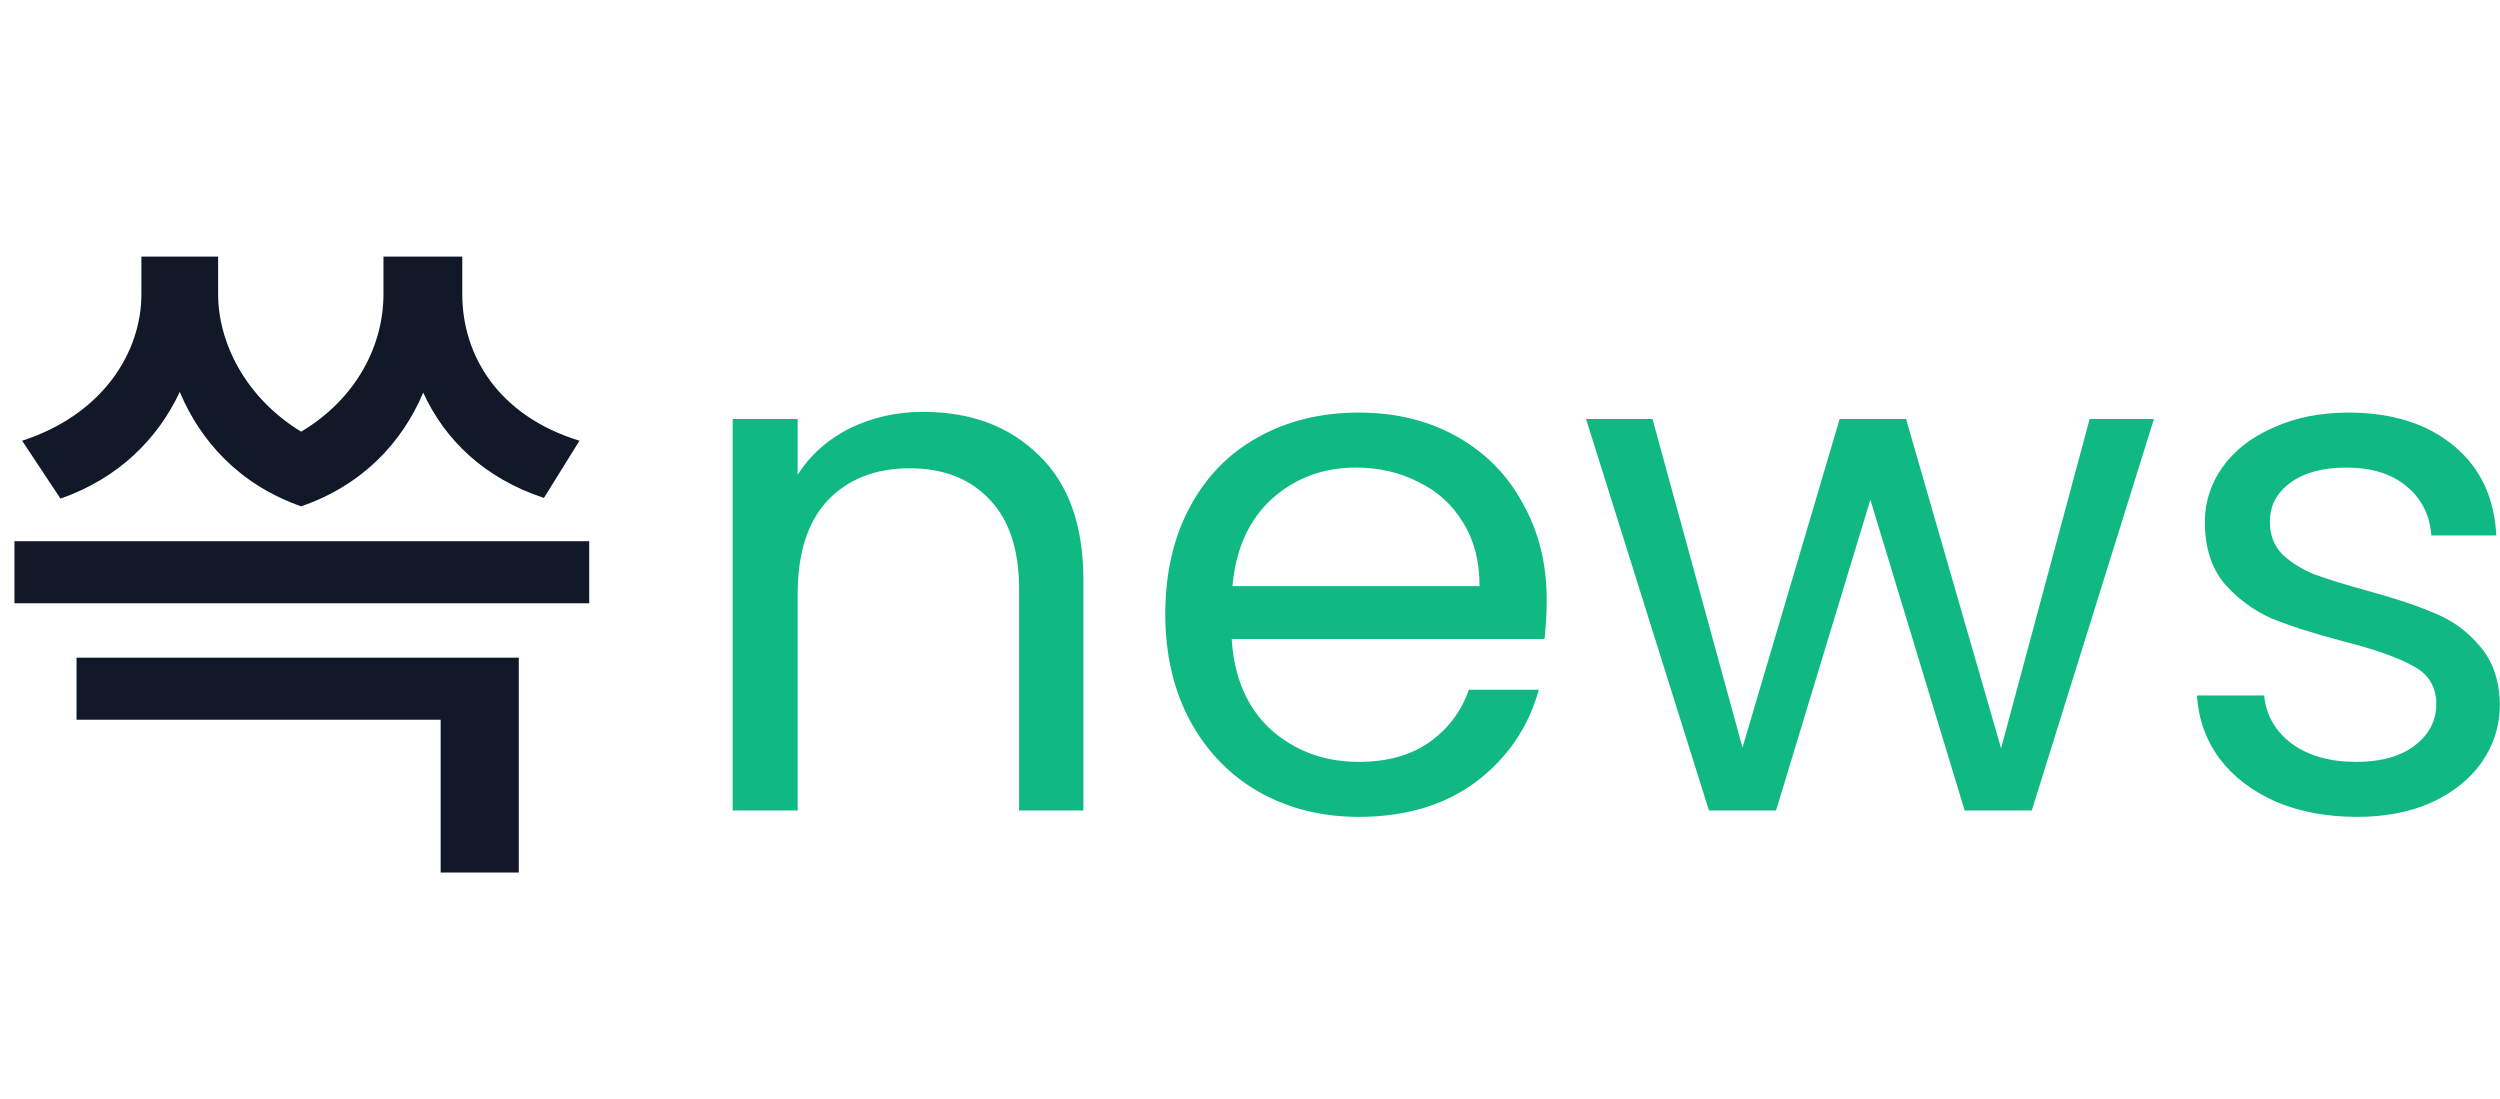
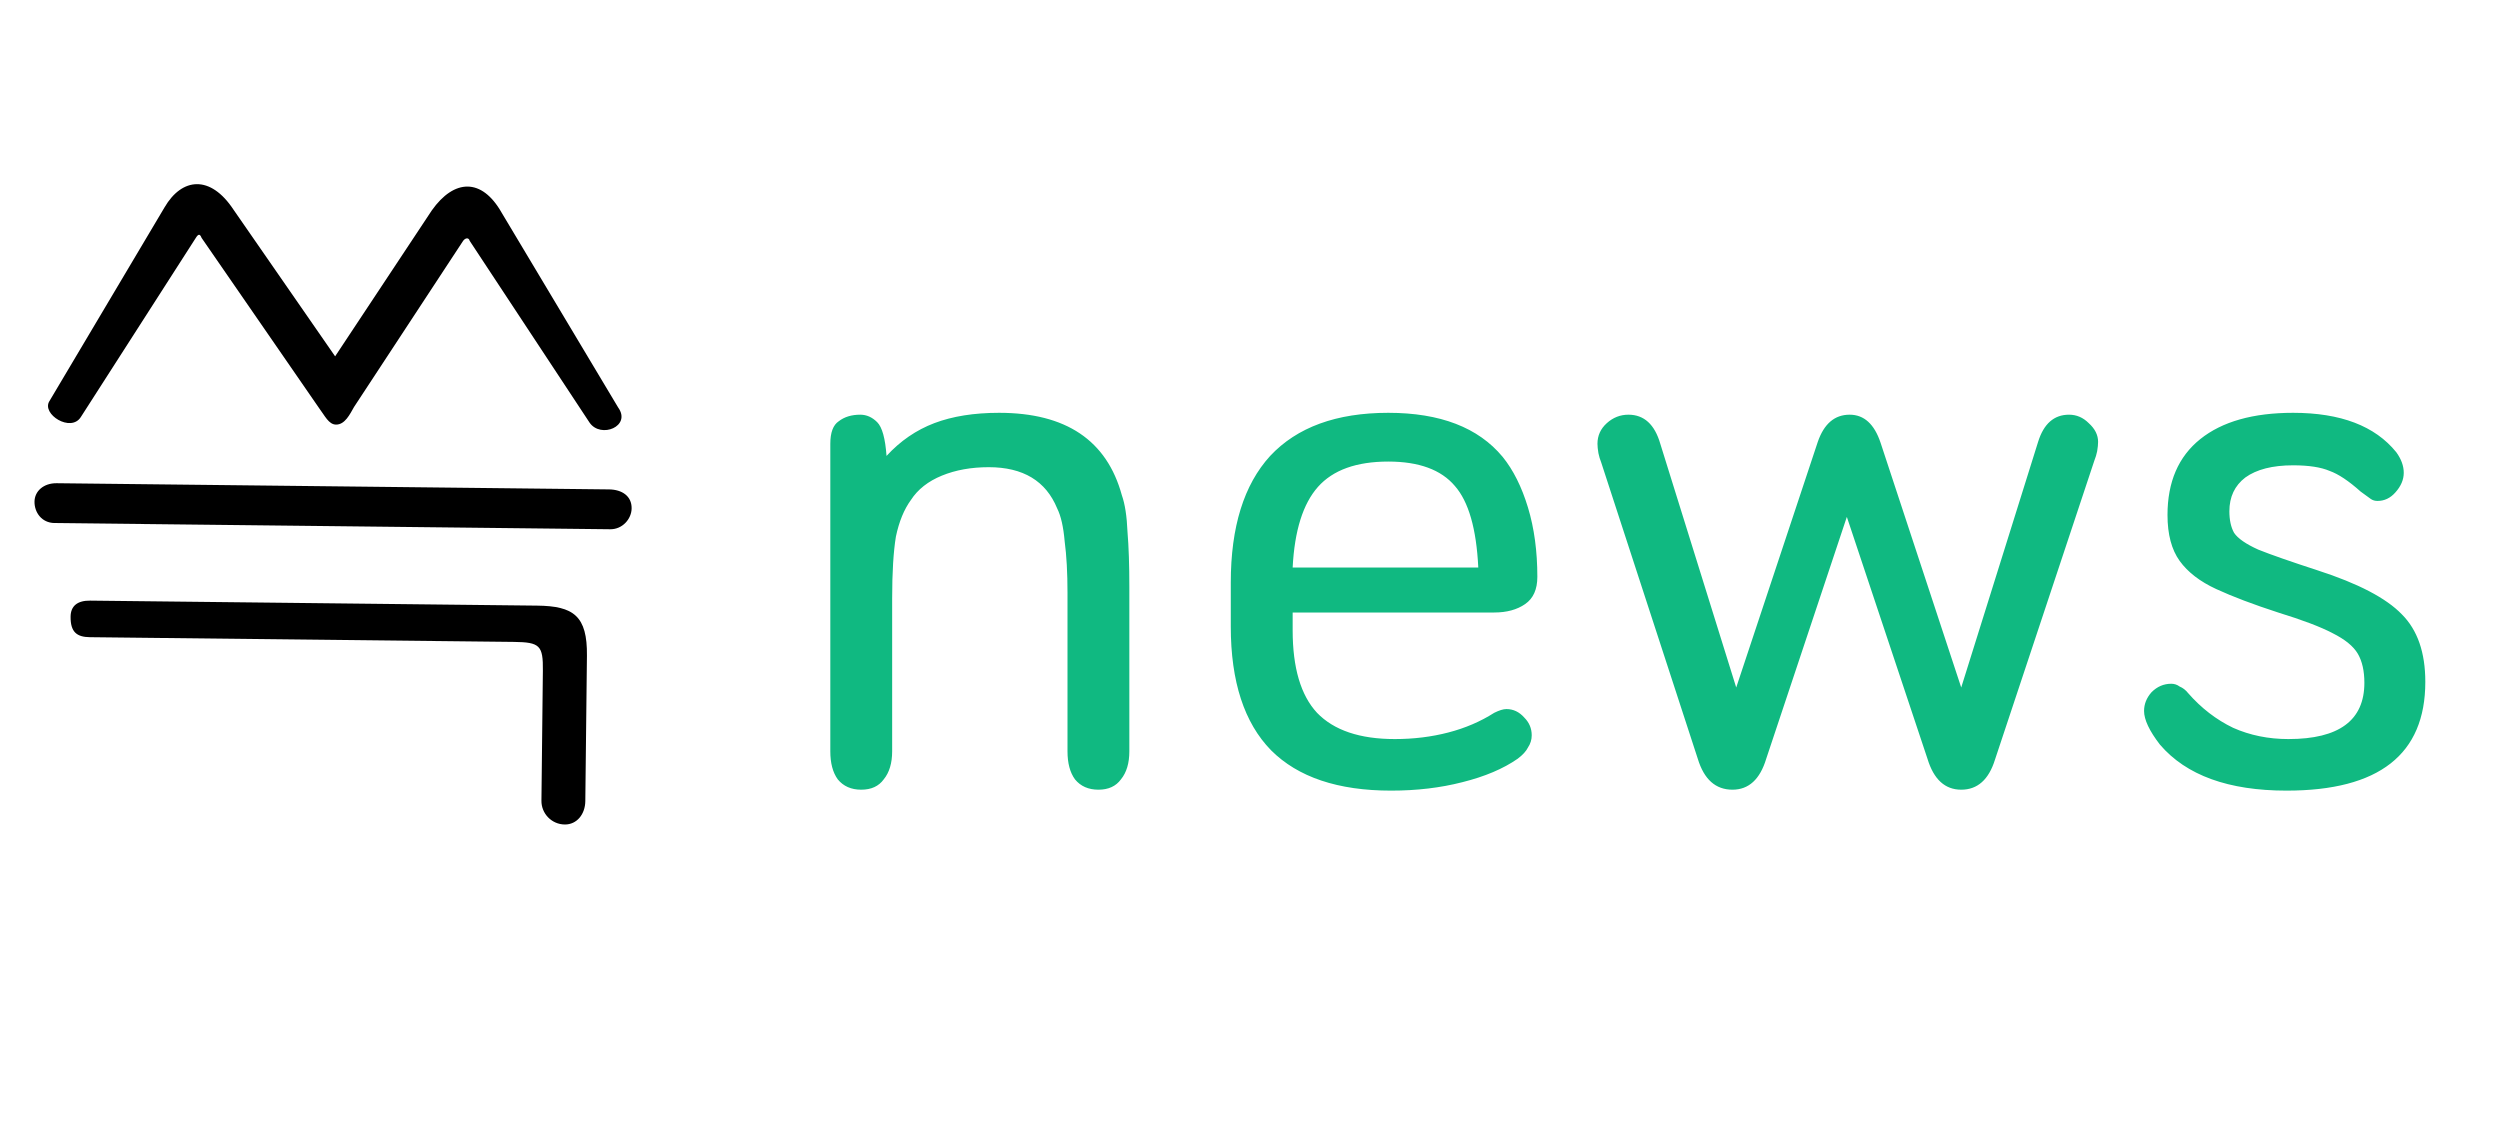
- <svg xmlns="http://www.w3.org/2000/svg" width="91" height="40" viewBox="0 0 91 40" fill="none">
-   <path d="M7.94 10.711C7.94 12.438 8.905 14.456 10.962 15.713C13.019 14.481 13.958 12.526 13.958 10.711V9.34H16.827V10.711C16.827 12.92 18.122 15.129 21.093 16.043L19.798 18.125C17.614 17.401 16.192 16.005 15.405 14.291C14.644 16.094 13.209 17.655 10.962 18.43C8.715 17.643 7.293 16.056 6.544 14.266C5.744 15.967 4.335 17.401 2.202 18.15L0.806 16.043C3.776 15.078 5.147 12.793 5.147 10.711V9.34H7.94V10.711ZM21.448 19.699V21.959H0.526V19.699H21.448ZM18.884 23.939V31.76H16.04V26.199H2.786V23.939H18.884Z" fill="#111827" />
-   <path d="M33.611 14.992C35.344 14.992 36.748 15.521 37.823 16.578C38.898 17.618 39.435 19.126 39.435 21.102V29.5H37.095V21.44C37.095 20.019 36.74 18.935 36.029 18.19C35.318 17.427 34.348 17.046 33.117 17.046C31.869 17.046 30.872 17.436 30.127 18.216C29.399 18.996 29.035 20.131 29.035 21.622V29.5H26.669V15.252H29.035V17.28C29.503 16.552 30.136 15.989 30.933 15.59C31.748 15.191 32.64 14.992 33.611 14.992ZM56.3 21.83C56.3 22.281 56.274 22.757 56.222 23.26H44.834C44.92 24.664 45.397 25.765 46.264 26.562C47.148 27.342 48.214 27.732 49.462 27.732C50.484 27.732 51.334 27.498 52.01 27.03C52.703 26.545 53.188 25.903 53.466 25.106H56.014C55.633 26.475 54.87 27.593 53.726 28.46C52.582 29.309 51.16 29.734 49.462 29.734C48.11 29.734 46.897 29.431 45.822 28.824C44.764 28.217 43.932 27.359 43.326 26.25C42.719 25.123 42.416 23.823 42.416 22.35C42.416 20.877 42.711 19.585 43.3 18.476C43.889 17.367 44.712 16.517 45.77 15.928C46.844 15.321 48.075 15.018 49.462 15.018C50.814 15.018 52.01 15.313 53.05 15.902C54.09 16.491 54.887 17.306 55.442 18.346C56.014 19.369 56.3 20.53 56.3 21.83ZM53.856 21.336C53.856 20.435 53.657 19.663 53.258 19.022C52.859 18.363 52.313 17.869 51.62 17.54C50.944 17.193 50.19 17.02 49.358 17.02C48.162 17.02 47.139 17.401 46.29 18.164C45.458 18.927 44.981 19.984 44.86 21.336H53.856ZM78.403 15.252L73.957 29.5H71.513L68.081 18.19L64.649 29.5H62.205L57.733 15.252H60.151L63.427 27.212L66.963 15.252H69.381L72.839 27.238L76.063 15.252H78.403ZM85.795 29.734C84.703 29.734 83.724 29.552 82.857 29.188C81.99 28.807 81.306 28.287 80.803 27.628C80.3 26.952 80.023 26.181 79.971 25.314H82.415C82.484 26.025 82.814 26.605 83.403 27.056C84.01 27.507 84.798 27.732 85.769 27.732C86.67 27.732 87.381 27.533 87.901 27.134C88.421 26.735 88.681 26.233 88.681 25.626C88.681 25.002 88.404 24.543 87.849 24.248C87.294 23.936 86.436 23.633 85.275 23.338C84.218 23.061 83.351 22.783 82.675 22.506C82.016 22.211 81.444 21.787 80.959 21.232C80.491 20.66 80.257 19.915 80.257 18.996C80.257 18.268 80.474 17.601 80.907 16.994C81.34 16.387 81.956 15.911 82.753 15.564C83.55 15.2 84.46 15.018 85.483 15.018C87.06 15.018 88.334 15.417 89.305 16.214C90.276 17.011 90.796 18.103 90.865 19.49H88.499C88.447 18.745 88.144 18.147 87.589 17.696C87.052 17.245 86.324 17.02 85.405 17.02C84.556 17.02 83.88 17.202 83.377 17.566C82.874 17.93 82.623 18.407 82.623 18.996C82.623 19.464 82.77 19.854 83.065 20.166C83.377 20.461 83.758 20.703 84.209 20.894C84.677 21.067 85.318 21.267 86.133 21.492C87.156 21.769 87.988 22.047 88.629 22.324C89.27 22.584 89.816 22.983 90.267 23.52C90.735 24.057 90.978 24.759 90.995 25.626C90.995 26.406 90.778 27.108 90.345 27.732C89.912 28.356 89.296 28.85 88.499 29.214C87.719 29.561 86.818 29.734 85.795 29.734Z" fill="#10B981" />
+ <svg xmlns="http://www.w3.org/2000/svg" width="80" height="36" viewBox="0 0 80 36" fill="none">
+   <path d="M10.752 13.587C10.518 13.585 10.391 13.297 10.212 13.061L6.45 7.611C6.4 7.48 6.348 7.48 6.268 7.609L2.59 13.34C2.272 13.857 1.317 13.248 1.582 12.835L5.265 6.636C5.822 5.68 6.733 5.586 7.474 6.712L10.724 11.403L13.819 6.731C14.532 5.725 15.416 5.683 16.054 6.808L19.78 13.038C20.216 13.641 19.223 14.046 18.865 13.522L15.03 7.707C15.005 7.602 14.901 7.601 14.822 7.704L11.33 13.022C11.197 13.254 11.038 13.591 10.752 13.587ZM19.491 15.661C19.907 15.666 20.217 15.877 20.212 16.267C20.209 16.605 19.919 16.94 19.529 16.936L1.746 16.737C1.33 16.732 1.1 16.392 1.104 16.054C1.107 15.716 1.396 15.459 1.812 15.463L19.491 15.661ZM17.326 25.622L17.372 21.462C17.381 20.656 17.278 20.551 16.446 20.541L2.875 20.39C2.459 20.385 2.253 20.227 2.259 19.733C2.262 19.395 2.472 19.215 2.888 19.22L17.188 19.38C18.357 19.393 18.796 19.709 18.782 20.983L18.73 25.637C18.725 26.053 18.461 26.388 18.071 26.384C17.655 26.379 17.321 26.037 17.326 25.622Z" fill="black" />
+   <path d="M28.369 14.59C28.809 14.11 29.32 13.76 29.899 13.54C30.48 13.32 31.169 13.21 31.97 13.21C34.109 13.21 35.419 14.09 35.9 15.85C35.999 16.13 36.059 16.52 36.08 17.02C36.12 17.5 36.139 18.09 36.139 18.79V24.04C36.139 24.42 36.05 24.72 35.87 24.94C35.709 25.16 35.469 25.27 35.15 25.27C34.83 25.27 34.58 25.16 34.4 24.94C34.239 24.72 34.16 24.42 34.16 24.04V18.97C34.16 18.33 34.13 17.78 34.069 17.32C34.029 16.86 33.95 16.51 33.83 16.27C33.469 15.39 32.739 14.95 31.64 14.95C31.079 14.95 30.579 15.04 30.14 15.22C29.7 15.4 29.369 15.66 29.149 16C28.93 16.3 28.77 16.69 28.669 17.17C28.59 17.65 28.549 18.31 28.549 19.15V24.04C28.549 24.42 28.459 24.72 28.279 24.94C28.119 25.16 27.88 25.27 27.559 25.27C27.239 25.27 26.989 25.16 26.809 24.94C26.649 24.72 26.57 24.42 26.57 24.04V14.2C26.57 13.84 26.66 13.6 26.84 13.48C27.02 13.34 27.25 13.27 27.529 13.27C27.73 13.27 27.91 13.35 28.07 13.51C28.23 13.67 28.329 14.03 28.369 14.59ZM41.365 19.6V20.17C41.365 21.37 41.625 22.25 42.145 22.81C42.685 23.37 43.515 23.65 44.635 23.65C45.235 23.65 45.805 23.58 46.345 23.44C46.885 23.3 47.375 23.09 47.815 22.81C47.975 22.73 48.105 22.69 48.205 22.69C48.425 22.69 48.615 22.78 48.775 22.96C48.935 23.12 49.015 23.31 49.015 23.53C49.015 23.67 48.975 23.8 48.895 23.92C48.835 24.04 48.725 24.16 48.565 24.28C48.105 24.6 47.515 24.85 46.795 25.03C46.095 25.21 45.335 25.3 44.515 25.3C42.815 25.3 41.535 24.87 40.675 24.01C39.815 23.13 39.385 21.81 39.385 20.05V18.64C39.385 16.86 39.805 15.51 40.645 14.59C41.505 13.67 42.765 13.21 44.425 13.21C46.085 13.21 47.305 13.68 48.085 14.62C48.425 15.04 48.695 15.58 48.895 16.24C49.095 16.9 49.195 17.64 49.195 18.46C49.195 18.86 49.065 19.15 48.805 19.33C48.545 19.51 48.215 19.6 47.815 19.6H41.365ZM47.305 18.16C47.245 16.92 46.995 16.05 46.555 15.55C46.115 15.03 45.405 14.77 44.425 14.77C43.405 14.77 42.655 15.04 42.175 15.58C41.695 16.12 41.425 16.98 41.365 18.16H47.305ZM55.559 22L58.169 14.14C58.369 13.56 58.709 13.27 59.189 13.27C59.649 13.27 59.979 13.57 60.179 14.17L62.759 22L65.219 14.14C65.399 13.56 65.729 13.27 66.209 13.27C66.449 13.27 66.659 13.36 66.839 13.54C67.039 13.72 67.139 13.92 67.139 14.14C67.139 14.22 67.129 14.32 67.109 14.44C67.089 14.54 67.059 14.64 67.019 14.74L63.839 24.31C63.639 24.95 63.279 25.27 62.759 25.27C62.239 25.27 61.879 24.94 61.679 24.28L59.099 16.54L56.519 24.28C56.319 24.94 55.959 25.27 55.439 25.27C54.899 25.27 54.529 24.94 54.329 24.28L51.239 14.8C51.199 14.7 51.169 14.6 51.149 14.5C51.129 14.38 51.119 14.28 51.119 14.2C51.119 13.94 51.219 13.72 51.419 13.54C51.619 13.36 51.849 13.27 52.109 13.27C52.609 13.27 52.949 13.58 53.129 14.2L55.559 22ZM73.17 25.3C71.31 25.3 69.96 24.81 69.12 23.83C68.78 23.39 68.61 23.03 68.61 22.75C68.61 22.53 68.69 22.33 68.85 22.15C69.03 21.97 69.24 21.88 69.48 21.88C69.58 21.88 69.67 21.91 69.75 21.97C69.85 22.01 69.94 22.08 70.02 22.18C70.44 22.66 70.92 23.03 71.46 23.29C72 23.53 72.59 23.65 73.23 23.65C74.85 23.65 75.66 23.05 75.66 21.85C75.66 21.47 75.59 21.16 75.45 20.92C75.31 20.68 75.04 20.46 74.64 20.26C74.26 20.06 73.68 19.84 72.9 19.6C72.1 19.34 71.44 19.09 70.92 18.85C70.4 18.61 70.01 18.31 69.75 17.95C69.49 17.59 69.36 17.1 69.36 16.48C69.36 15.42 69.71 14.61 70.41 14.05C71.11 13.49 72.1 13.21 73.38 13.21C74.9 13.21 76 13.63 76.68 14.47C76.84 14.69 76.92 14.91 76.92 15.13C76.92 15.35 76.83 15.56 76.65 15.76C76.49 15.94 76.3 16.03 76.08 16.03C76 16.03 75.93 16.01 75.87 15.97C75.81 15.93 75.7 15.85 75.54 15.73C75.16 15.39 74.83 15.17 74.55 15.07C74.27 14.95 73.88 14.89 73.38 14.89C72.72 14.89 72.21 15.02 71.85 15.28C71.51 15.54 71.34 15.9 71.34 16.36C71.34 16.64 71.39 16.87 71.49 17.05C71.61 17.23 71.87 17.41 72.27 17.59C72.67 17.75 73.3 17.97 74.16 18.25C75.46 18.67 76.36 19.14 76.86 19.66C77.36 20.16 77.61 20.88 77.61 21.82C77.61 24.14 76.13 25.3 73.17 25.3Z" fill="#10B981" />
</svg>
